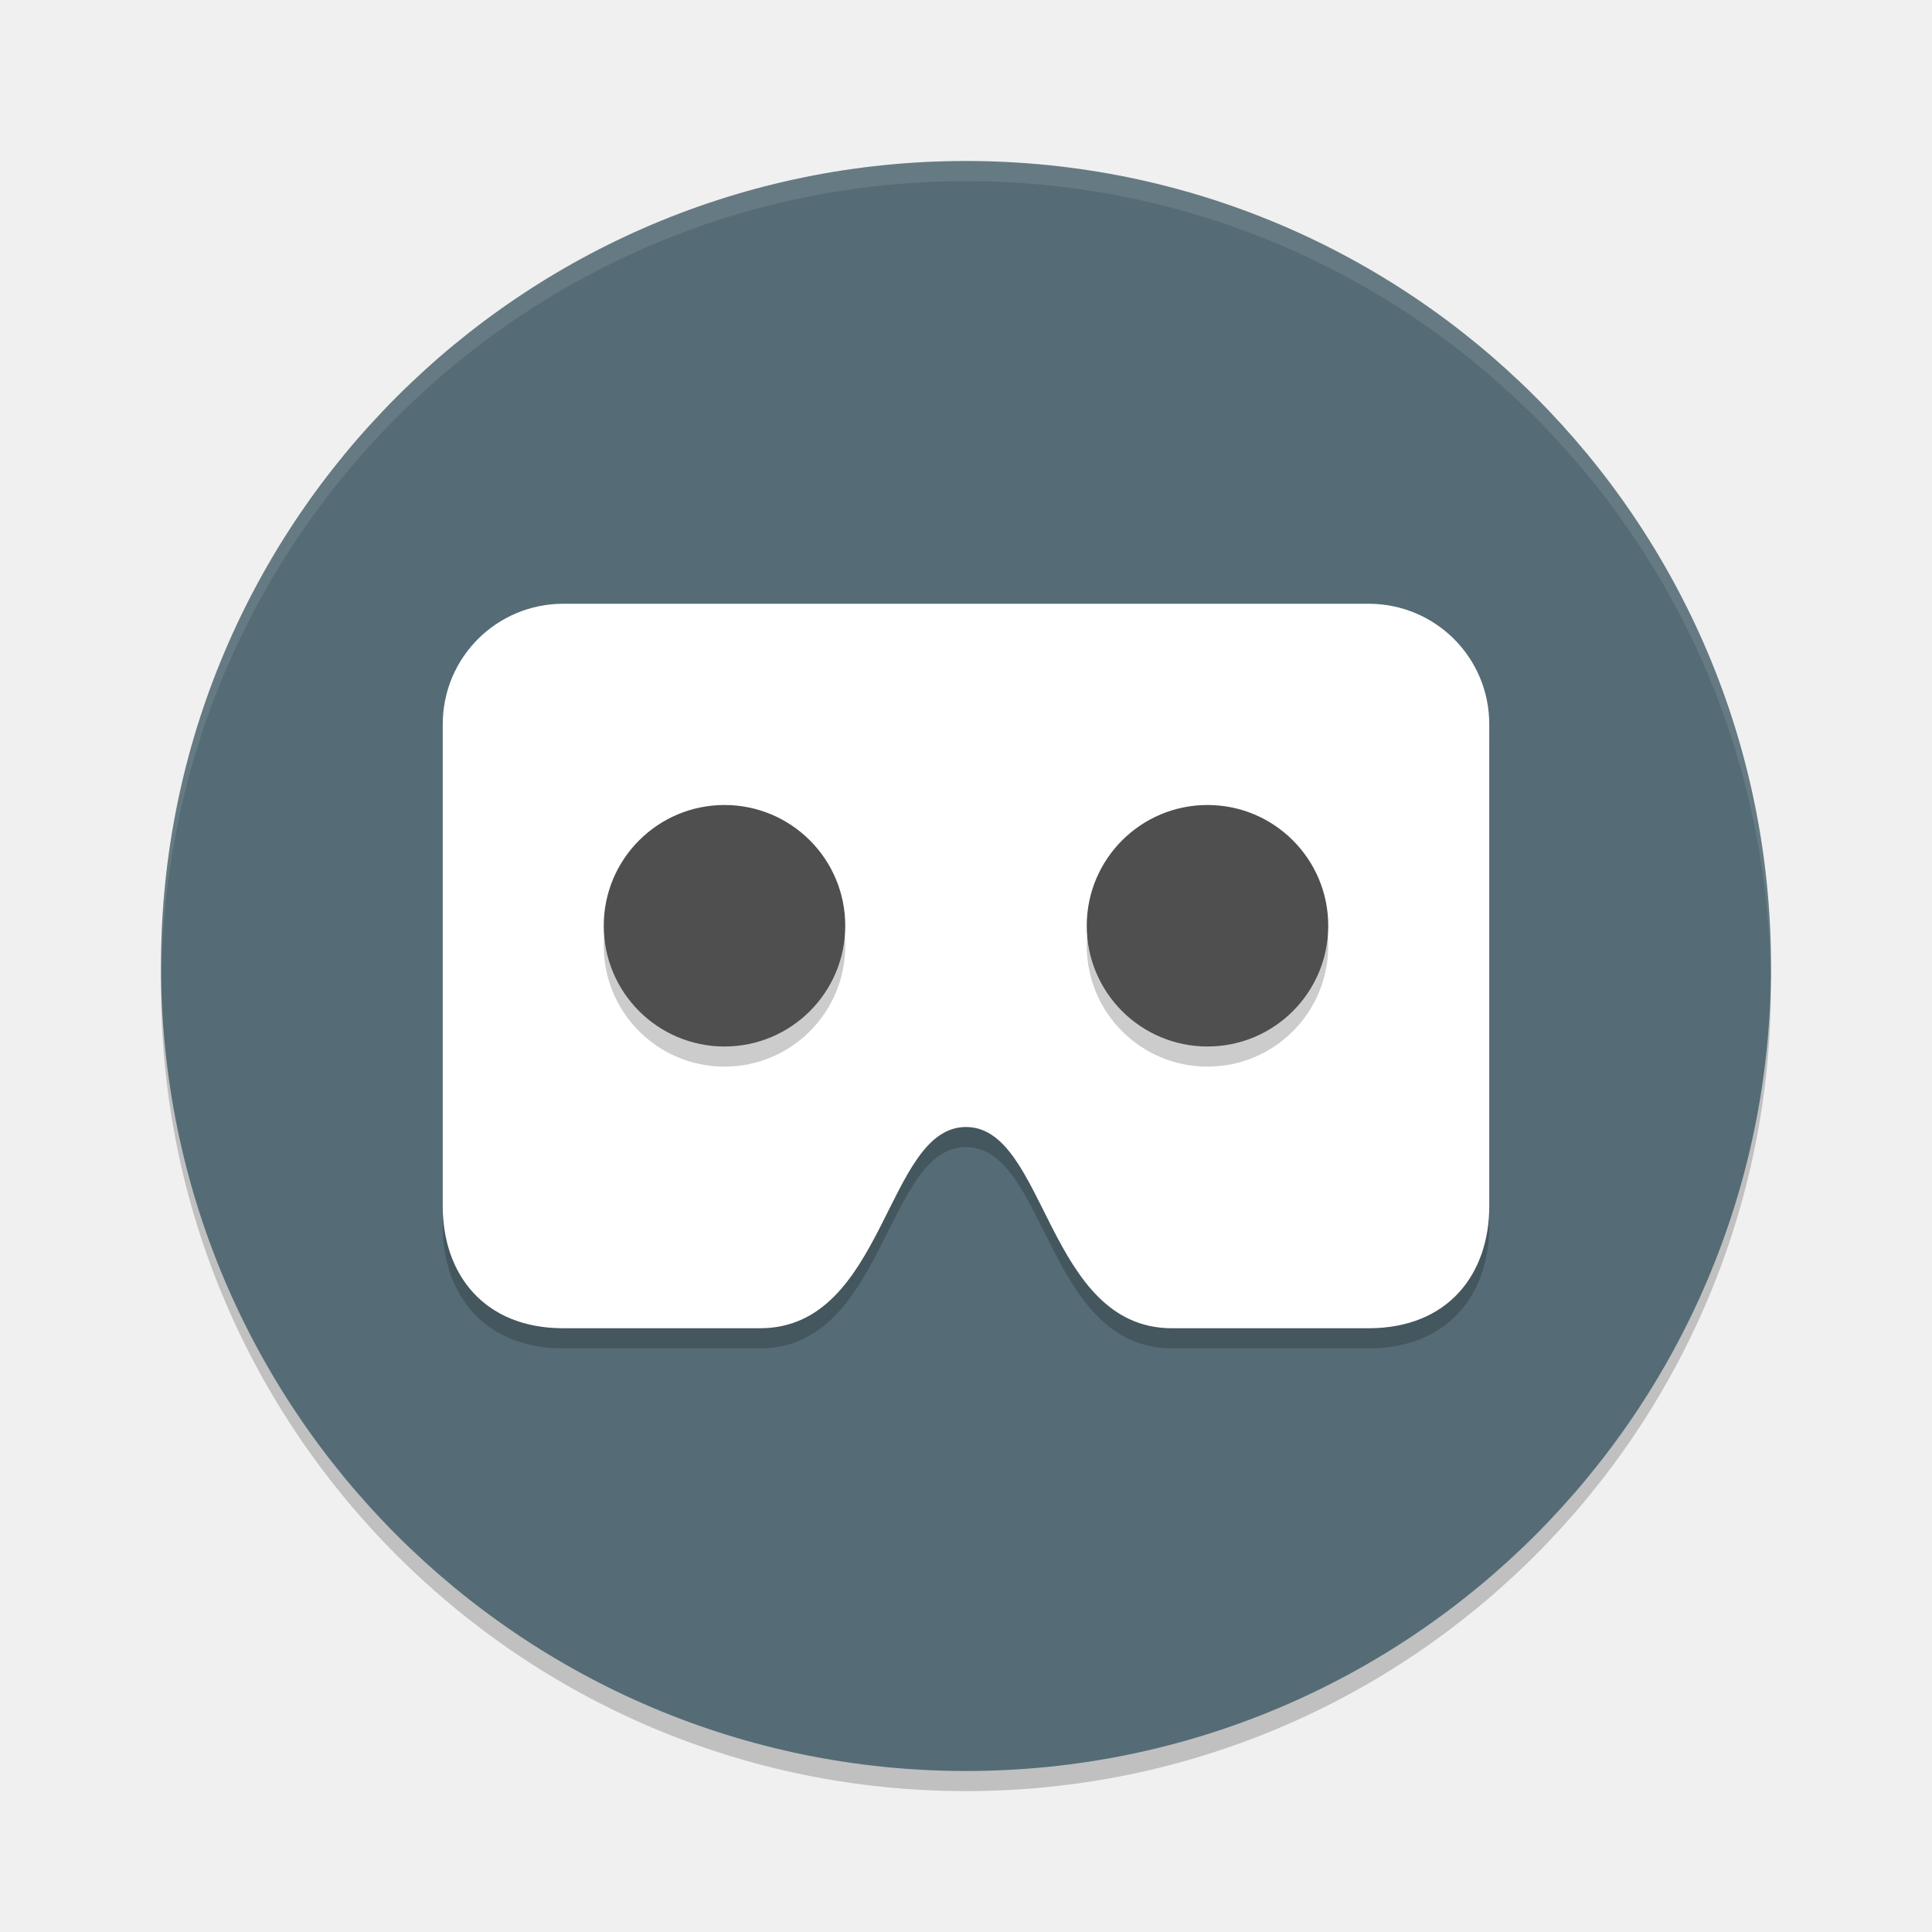
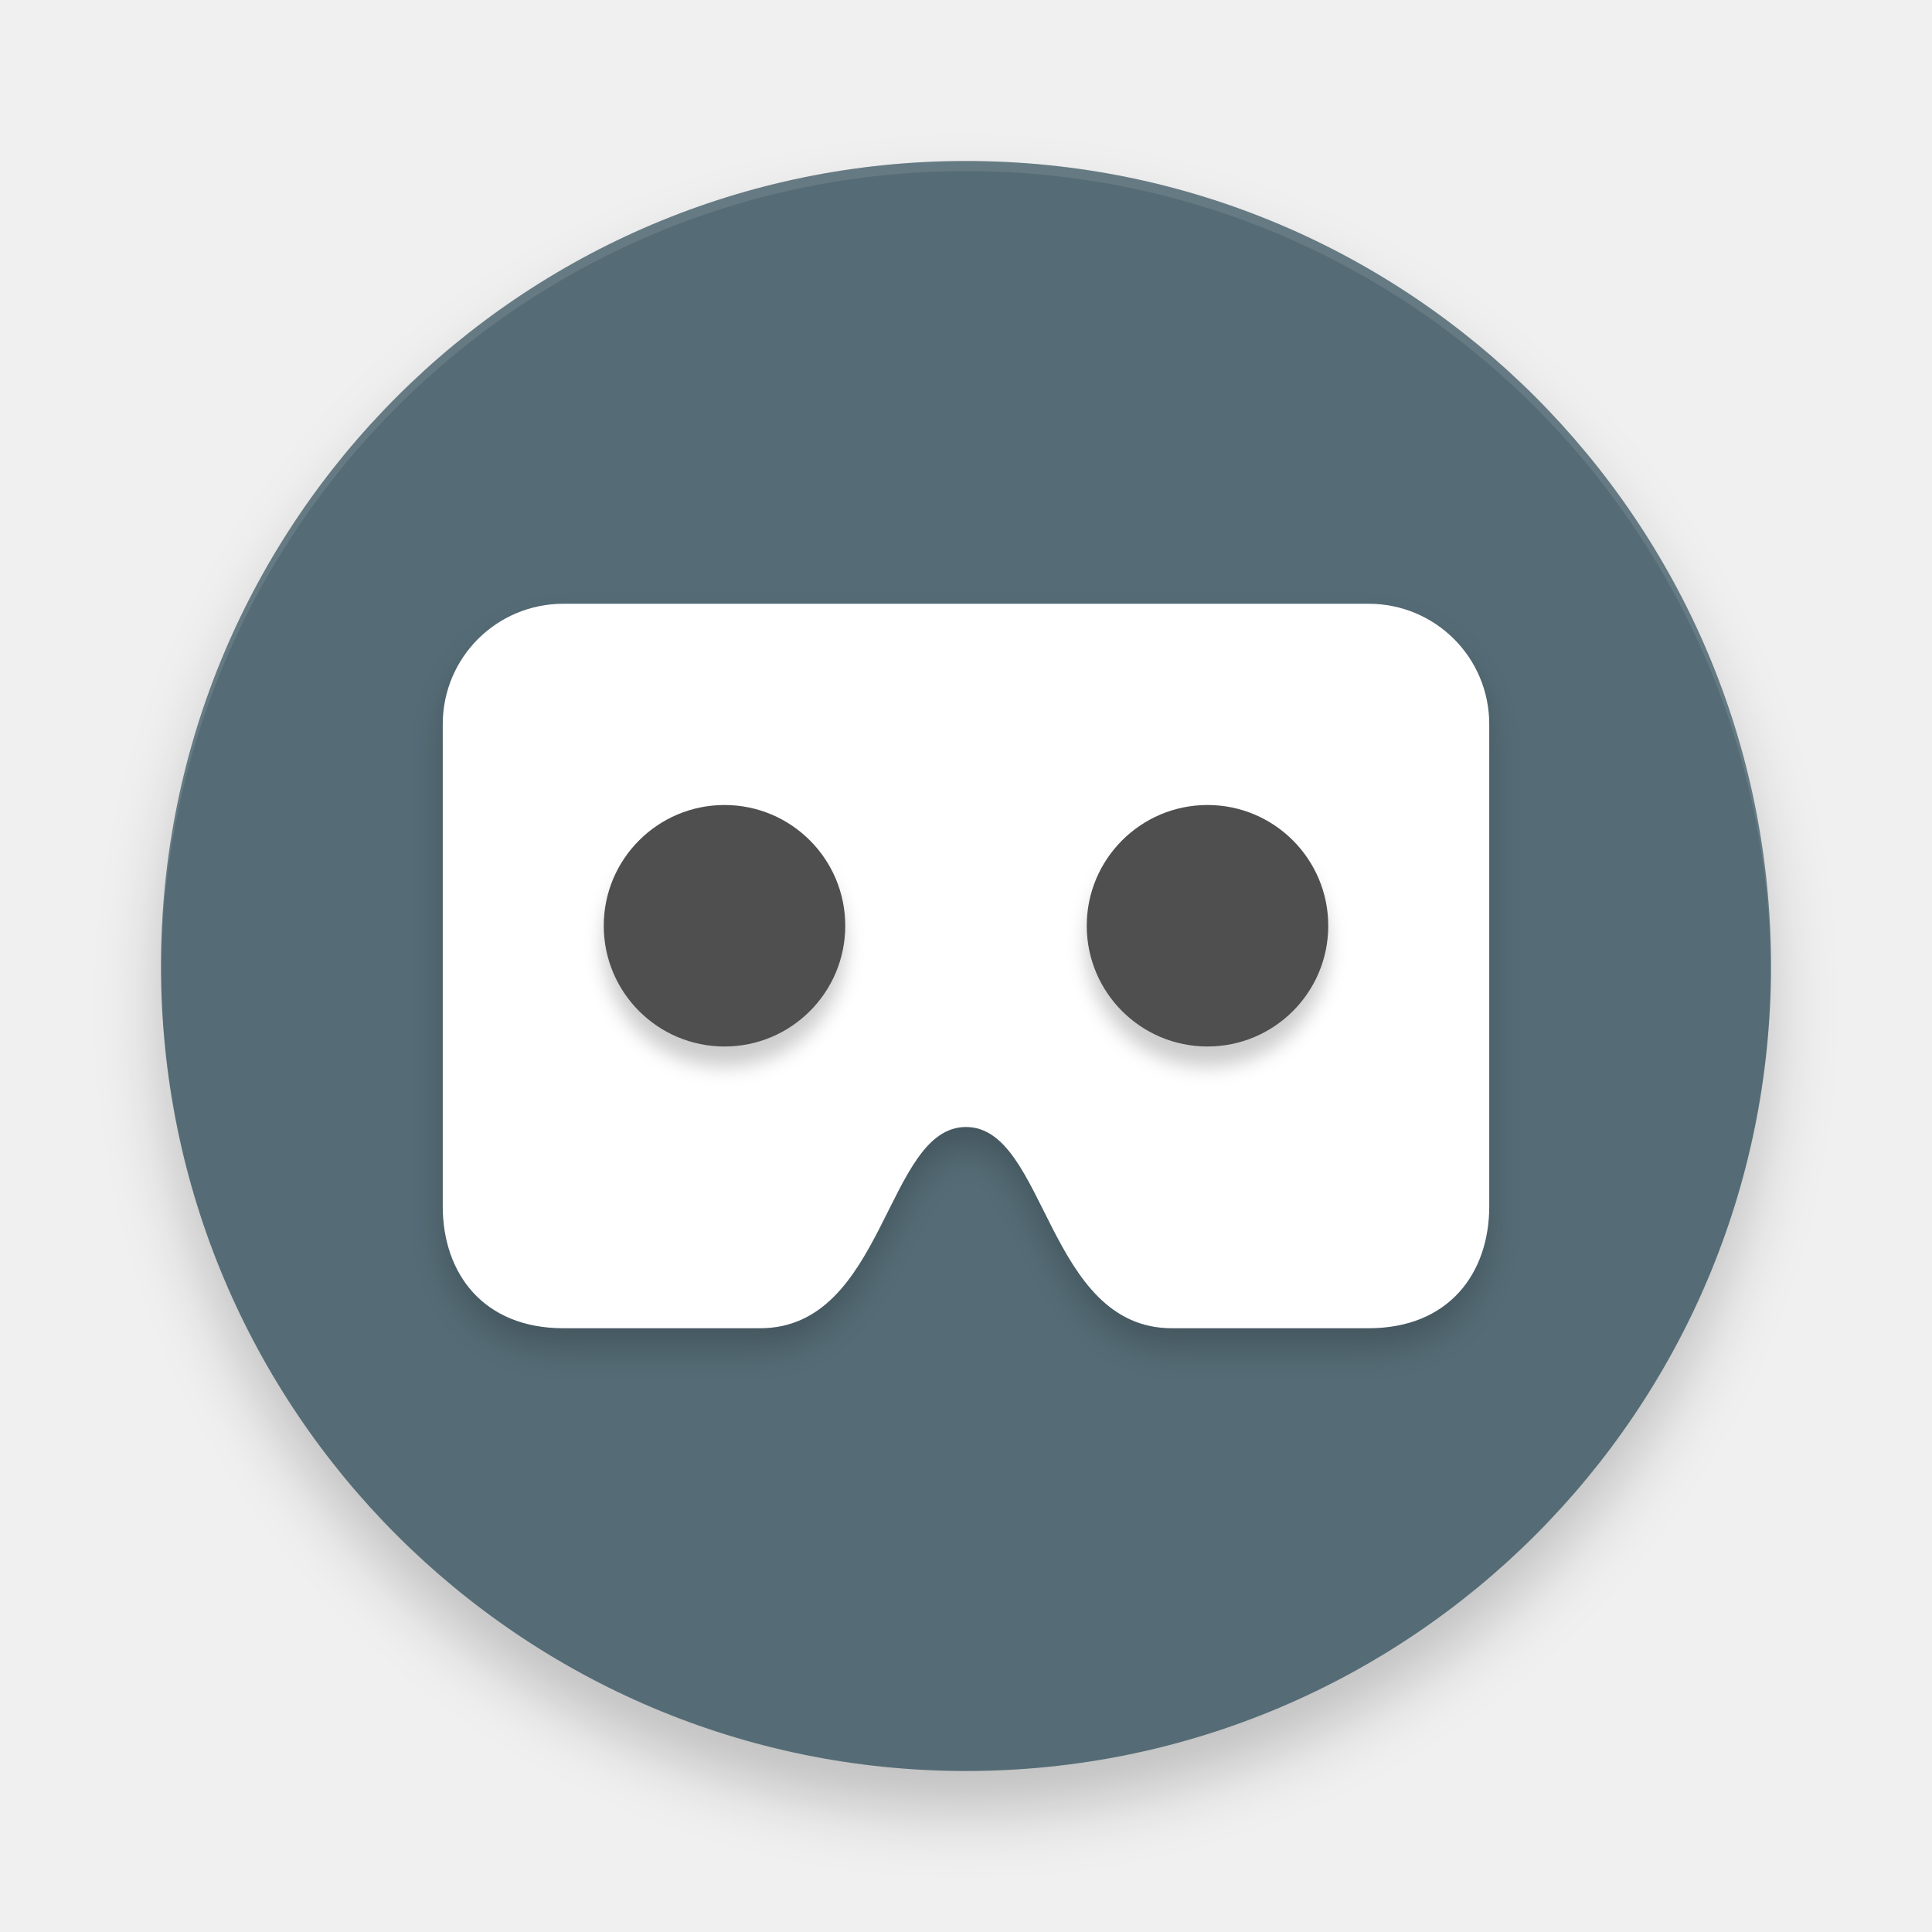
- <svg xmlns="http://www.w3.org/2000/svg" width="192" height="192" version="1.1">
-   <g transform="scale(4)">
-     <circle style="opacity:0.2" cx="24" cy="24.5" r="20" />
-     <circle style="fill:#556c76" cx="24" cy="24" r="20" />
-     <path style="fill:#ffffff;opacity:0.1" d="M 24 4 A 20 20 0 0 0 4 24 A 20 20 0 0 0 4.01 24.246 A 20 20 0 0 1 24 4.5 A 20 20 0 0 1 43.988 24.246 A 20 20 0 0 0 44 24 A 20 20 0 0 0 24 4 z" />
-     <path style="opacity:0.2;fill-rule:evenodd" d="m 14,15.5 c -1.662,0 -3,1.335 -3,2.994 v 11.977 c 0,1.659 1,3.029 3,3.029 h 4.881 c 3.119,0 3.119,-5 5.119,-5 2,0 2,5 5.119,5 H 34 c 2,0 3,-1.37 3,-3.029 V 18.494 c 0,-1.659 -1.338,-2.994 -3,-2.994 H 24 Z" />
-     <path style="fill-rule:evenodd;fill:#ffffff" d="m14 15c-1.662 0-3 1.335-3 2.994v11.977c0 1.659 1 3.029 3 3.029h4.881c3.119 0 3.119-5 5.119-5s2 5 5.119 5h4.881c2 0 3-1.37 3-3.029v-11.977c0-1.659-1.338-2.994-3-2.994h-10z" />
-     <circle style="opacity:0.2" cx="18" cy="23.5" r="3" />
-     <circle style="fill:#4f4f4f" cx="18" cy="23" r="3" />
-     <circle style="opacity:0.2" cx="30" cy="23.5" r="3" />
-     <circle style="fill:#4f4f4f" cx="30" cy="23" r="3" />
-   </g>
+ <svg xmlns="http://www.w3.org/2000/svg" width="192" height="192" version="1.1" id="svg22">
+   <defs id="defs26">
+     <filter style="color-interpolation-filters:sRGB" id="filter860" x="-0.048" width="1.096" y="-0.048" height="1.096">
+       <feGaussianBlur stdDeviation="3.2" id="feGaussianBlur862" />
+     </filter>
+     <filter style="color-interpolation-filters:sRGB" id="filter876" x="-0.041" width="1.081" y="-0.059" height="1.117">
+       <feGaussianBlur stdDeviation="1.76" id="feGaussianBlur878" />
+     </filter>
+     <filter style="color-interpolation-filters:sRGB" id="filter893" x="-0.032" width="1.064" y="-0.096" height="1.192">
+       <feGaussianBlur stdDeviation="0.96" id="feGaussianBlur895" />
+     </filter>
+   </defs>
+   <circle id="circle2" r="80" cy="100" cx="96" style="opacity:0.2;stroke-width:4;filter:url(#filter860)" />
+   <circle id="circle4" r="80" cy="96" cx="96" style="fill:#556c76;stroke-width:4" />
+   <path style="opacity:0.1;fill:#ffffff;stroke-width:4" d="M 96 16 A 80 80 0 0 0 16 96 A 80 80 0 0 0 16.02 96.473 A 80 80 0 0 1 96 17 A 80 80 0 0 1 175.975 96.514 A 80 80 0 0 0 176 96 A 80 80 0 0 0 96 16 z " id="path6" />
+   <path id="path8" d="m 56,62 c -6.648,0 -12,5.341 -12,11.977 v 47.906 c 0,6.635 4,12.117 12,12.117 h 19.523 c 12.476,0 12.477,-20 20.477,-20 8,0 8.001,20 20.477,20 H 136 c 8,0 12,-5.482 12,-12.117 V 73.977 c 0,-6.635 -5.352,-11.977 -12,-11.977 H 96 Z" style="opacity:0.2;fill-rule:evenodd;stroke-width:4;filter:url(#filter876)" />
+   <path id="path10" d="M 56,60 C 49.352,60 44,65.341 44,71.977 V 119.883 C 44,126.518 48,132 56,132 H 75.523 C 87.999,132 88,112 96,112 c 8,0 8.001,20 20.477,20 H 136 c 8,0 12,-5.482 12,-12.117 V 71.977 C 148,65.341 142.648,60 136,60 H 96 Z" style="fill:#ffffff;fill-rule:evenodd;stroke-width:4" />
+   <path style="opacity:0.2;stroke-width:4;filter:url(#filter893)" d="M 72 82 A 12 12 0 0 0 60 94 A 12 12 0 0 0 72 106 A 12 12 0 0 0 84 94 A 12 12 0 0 0 72 82 z M 120 82 A 12 12 0 0 0 108 94 A 12 12 0 0 0 120 106 A 12 12 0 0 0 132 94 A 12 12 0 0 0 120 82 z " id="circle12" />
+   <circle id="circle14" r="12" cy="92" cx="72" style="fill:#4f4f4f;stroke-width:4" />
+   <circle id="circle18" r="12" cy="92" cx="120" style="fill:#4f4f4f;stroke-width:4" />
</svg>
